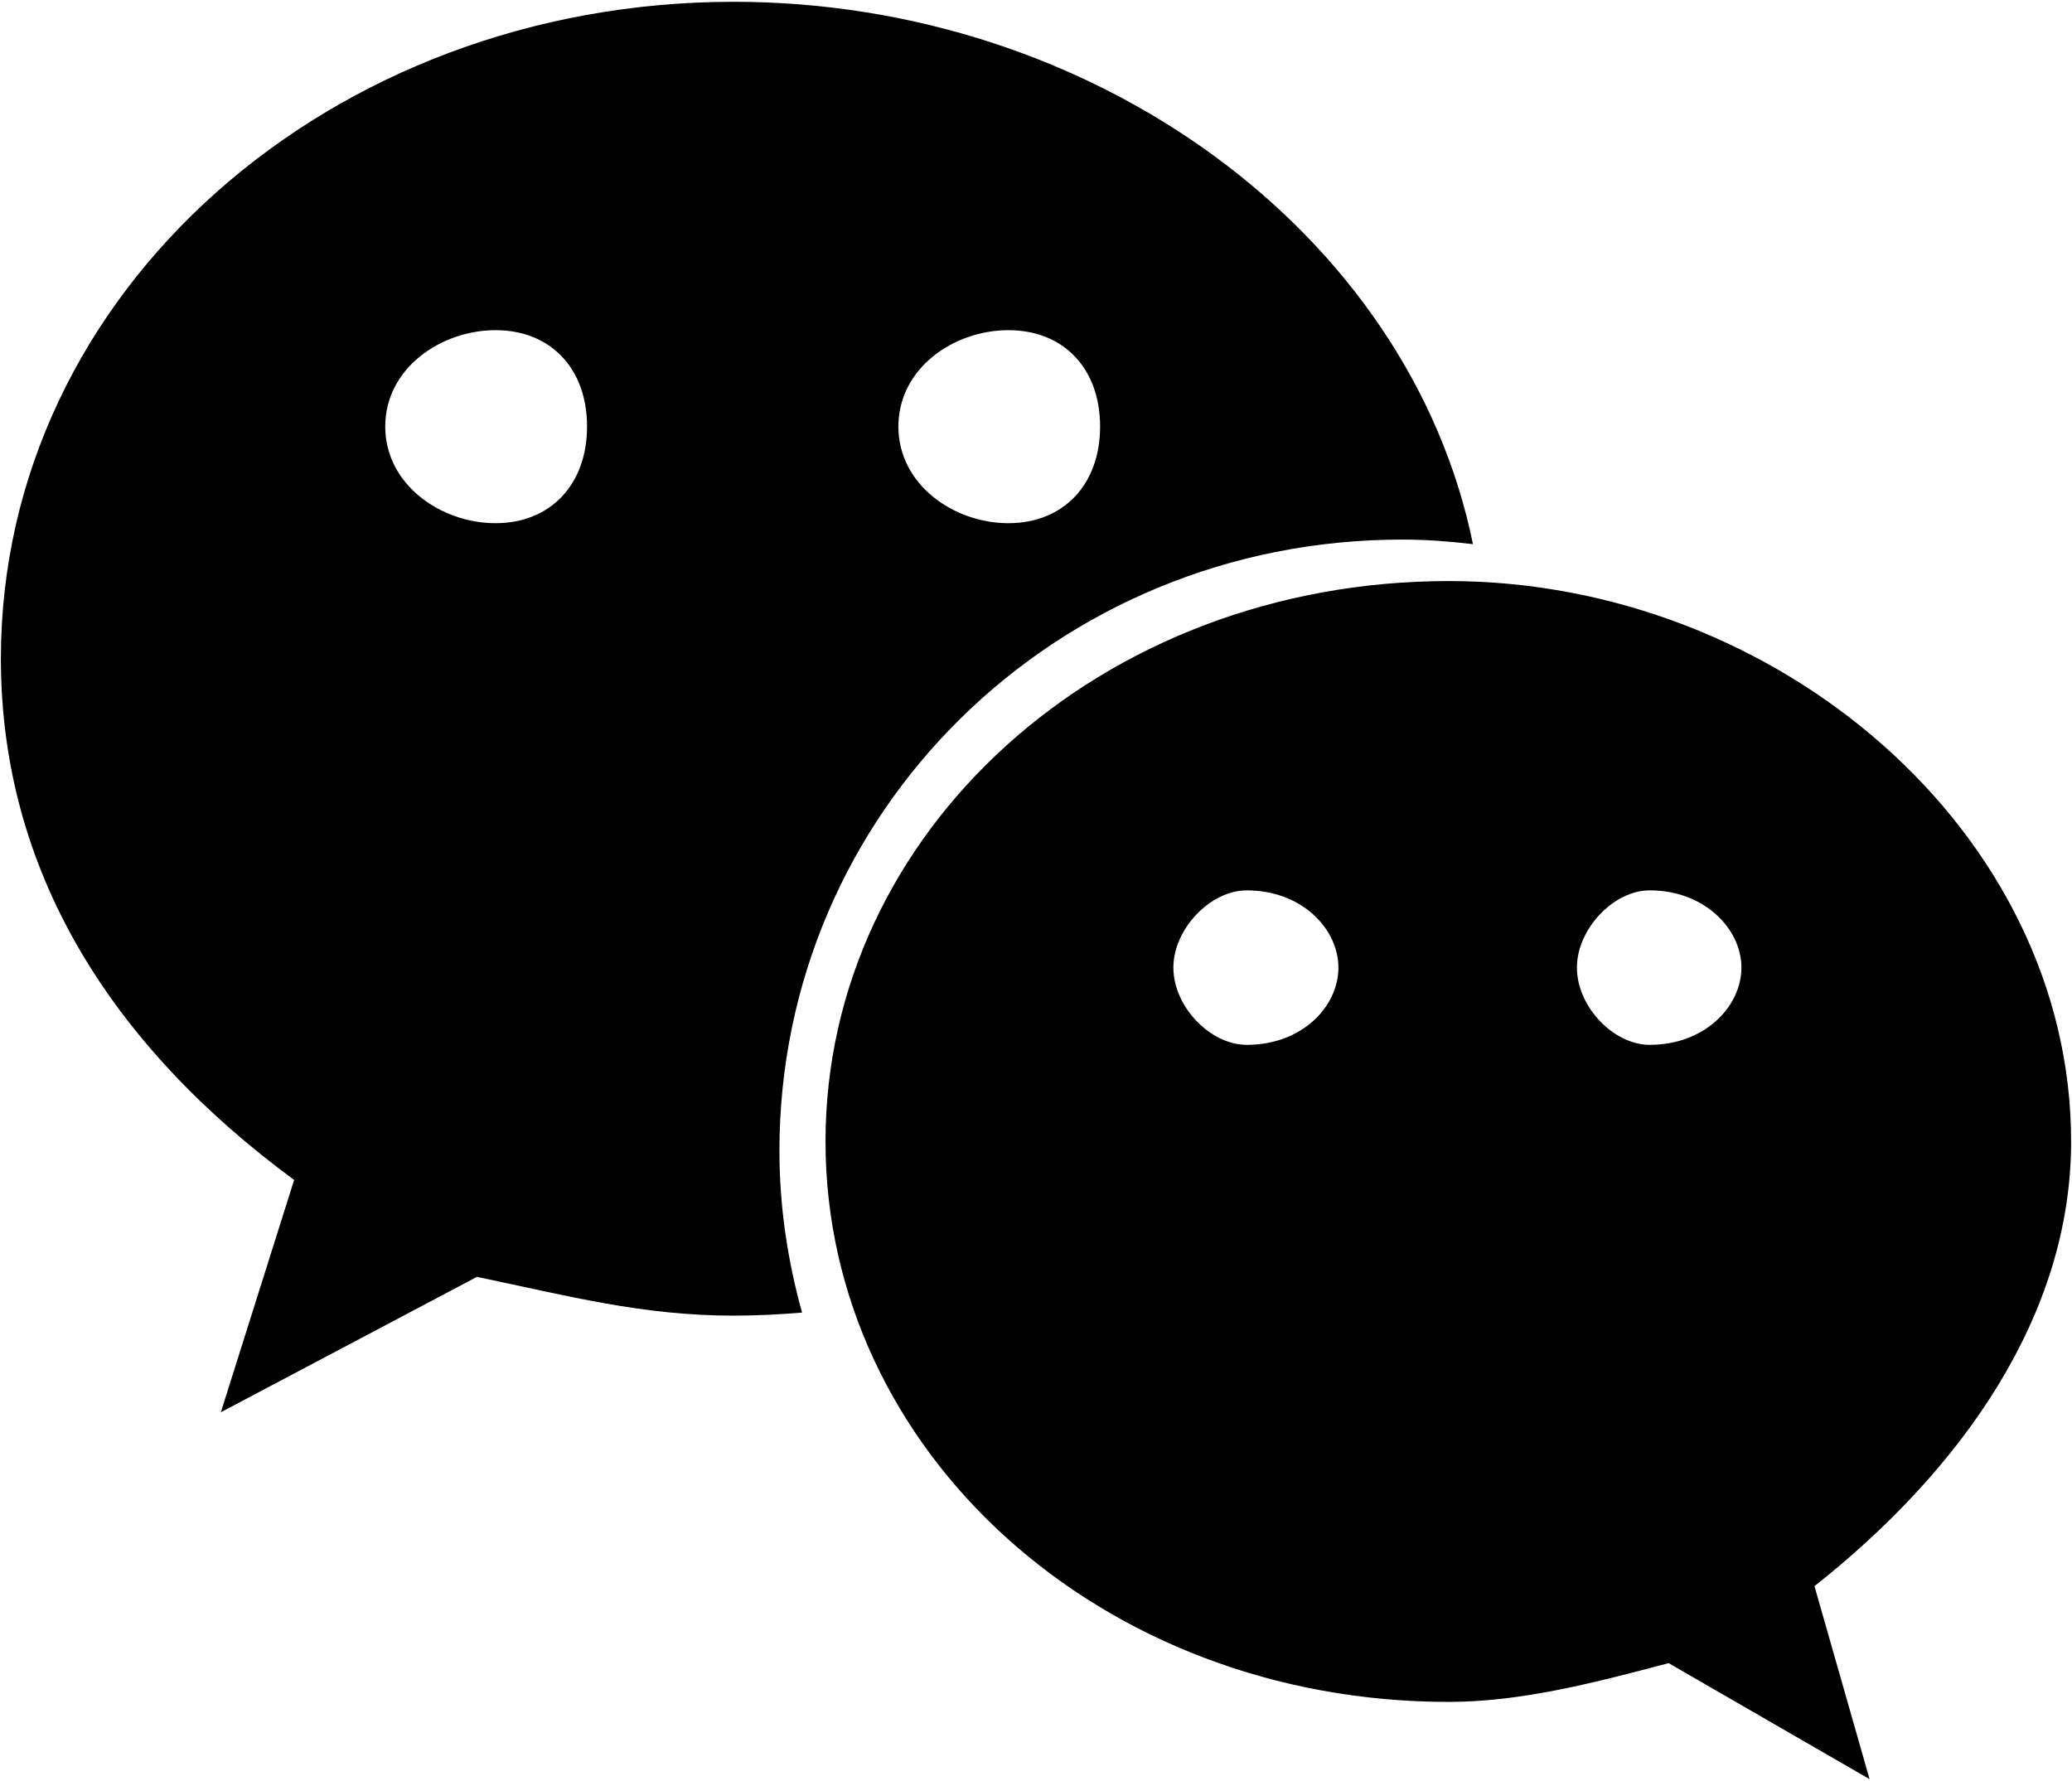
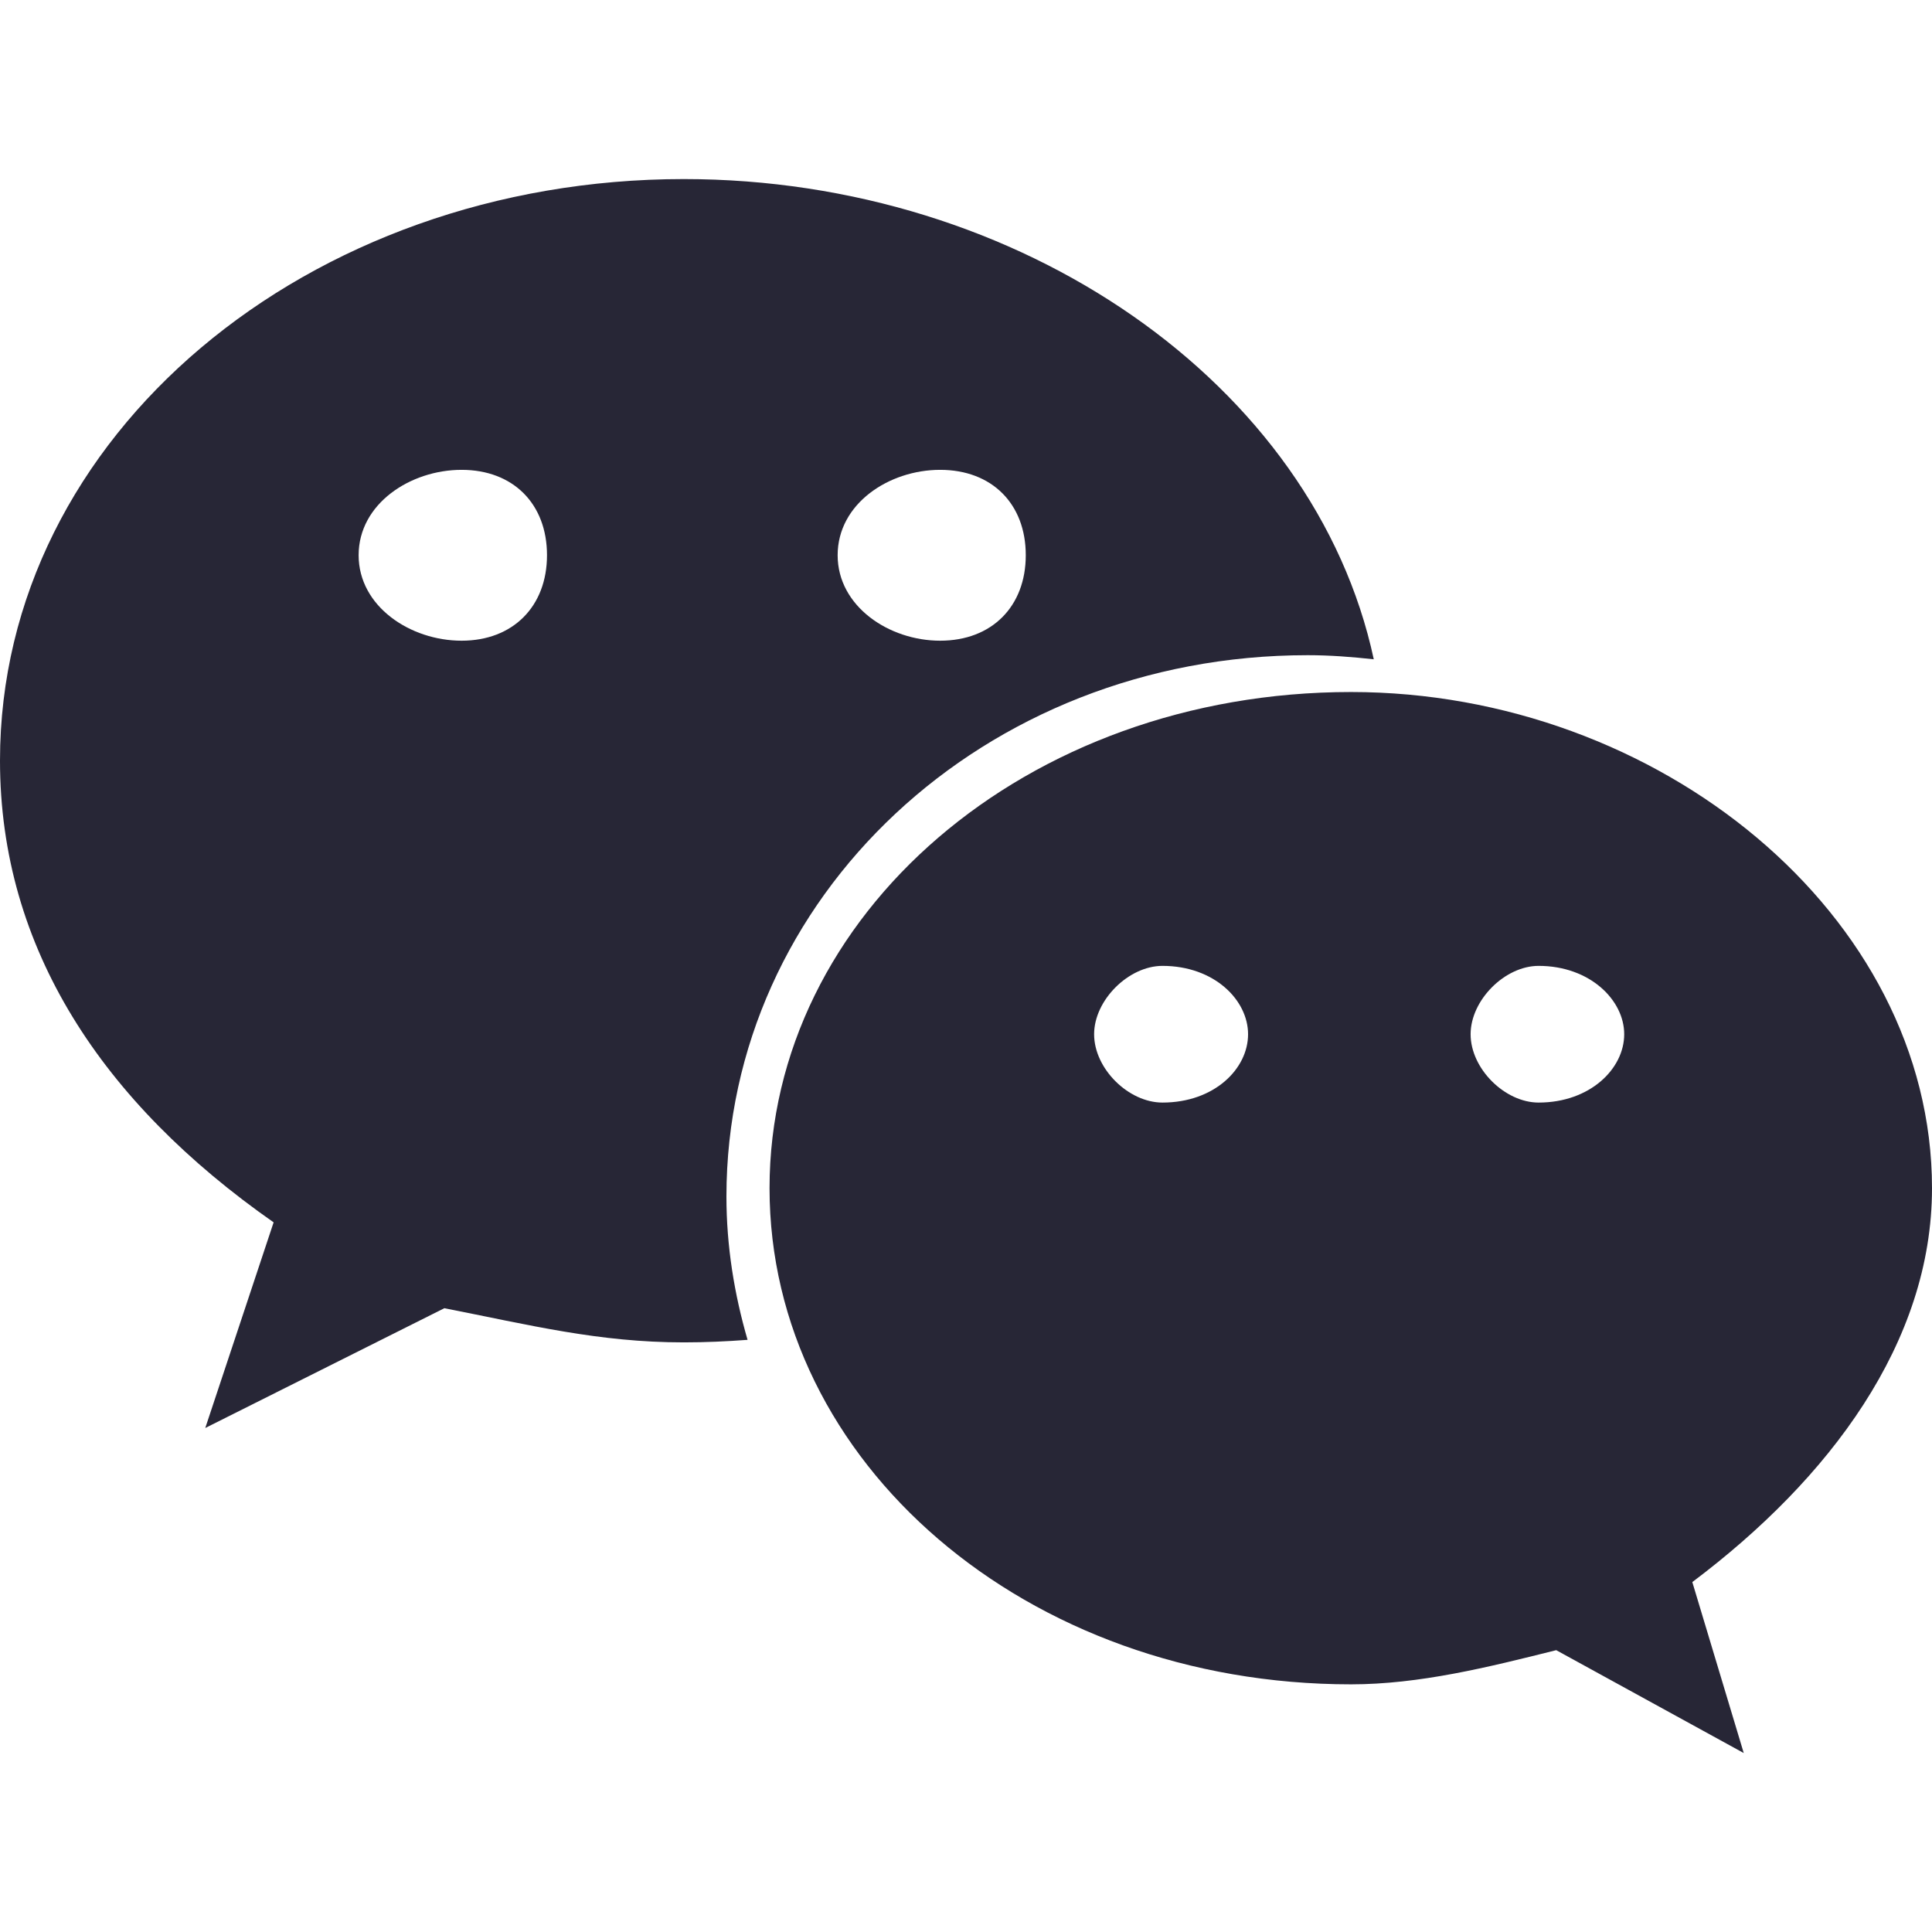
- <svg xmlns="http://www.w3.org/2000/svg" width="128" height="110">
-   <path d="M86.635 33.334c1.467 0 2.917.113 4.358.283C87.078 14.392 67.58.111 45.321.111 20.44.111.055 17.987.055 40.687c0 13.104 6.781 23.863 18.115 32.209l-4.527 14.352 15.82-8.364c5.666 1.182 10.207 2.395 15.858 2.395 1.42 0 2.829-.073 4.227-.189-.886-3.19-1.398-6.53-1.398-9.996 0-20.845 16.98-37.76 38.485-37.76zm-24.34-12.936c3.407 0 5.665 2.363 5.665 5.954 0 3.576-2.258 5.97-5.666 5.97-3.392 0-6.795-2.395-6.795-5.97 0-3.591 3.403-5.954 6.795-5.954zM30.616 32.323c-3.393 0-6.818-2.395-6.818-5.971 0-3.591 3.425-5.954 6.818-5.954 3.392 0 5.65 2.363 5.65 5.954 0 3.576-2.258 5.97-5.65 5.97z" />
-   <path d="M127.945 70.52c0-19.075-18.108-34.623-38.448-34.623-21.537 0-38.5 15.548-38.5 34.623 0 19.108 16.963 34.622 38.5 34.622 4.508 0 9.058-1.2 13.584-2.395l12.414 7.167-3.404-11.923c9.087-7.184 15.854-16.712 15.854-27.471zm-50.928-5.97c-2.254 0-4.53-2.362-4.53-4.773 0-2.378 2.276-4.771 4.53-4.771 3.422 0 5.665 2.393 5.665 4.771 0 2.41-2.243 4.773-5.665 4.773zm24.897 0c-2.24 0-4.498-2.362-4.498-4.773 0-2.378 2.258-4.771 4.498-4.771 3.392 0 5.665 2.393 5.665 4.771 0 2.41-2.273 4.773-5.665 4.773z" />
+ <svg xmlns="http://www.w3.org/2000/svg" t="1679389697550" class="icon" viewBox="0 0 1024 1024" version="1.1" p-id="4564" width="200" height="200">
+   <path d="M693.12 347.264c11.776 0 23.36 0.896 35.008 2.176-31.36-146.048-187.456-254.528-365.696-254.528C163.2 94.912 0 230.656 0 403.136c0 99.52 54.272 181.248 145.024 244.736L108.8 756.864l126.72-63.488c45.312 8.896 81.664 18.112 126.912 18.112 11.392 0 22.656-0.512 33.792-1.344-7.04-24.256-11.2-49.6-11.2-76.032C385.088 475.776 521.024 347.264 693.12 347.264zM498.304 249.024c27.392 0 45.376 17.984 45.376 45.248 0 27.136-17.984 45.312-45.376 45.312-27.072 0-54.336-18.176-54.336-45.312C443.968 266.944 471.168 249.024 498.304 249.024zM244.672 339.584c-27.2 0-54.592-18.176-54.592-45.312 0-27.264 27.392-45.248 54.592-45.248S289.92 266.944 289.92 294.272C289.92 321.408 271.872 339.584 244.672 339.584zM1024 629.76c0-144.896-145.024-262.976-307.904-262.976-172.48 0-308.224 118.144-308.224 262.976 0 145.28 135.808 262.976 308.224 262.976 36.096 0 72.512-9.024 108.736-18.112l99.392 54.528-27.264-90.624C969.728 783.872 1024 711.488 1024 629.76zM616.128 584.384c-17.984 0-36.224-17.92-36.224-36.224 0-18.048 18.24-36.224 36.224-36.224 27.52 0 45.376 18.176 45.376 36.224C661.504 566.464 643.648 584.384 616.128 584.384zM815.488 584.384c-17.856 0-36.032-17.92-36.032-36.224 0-18.048 18.112-36.224 36.032-36.224 27.264 0 45.376 18.176 45.376 36.224C860.864 566.464 842.752 584.384 815.488 584.384z" fill="#272636" p-id="4565" />
</svg>
